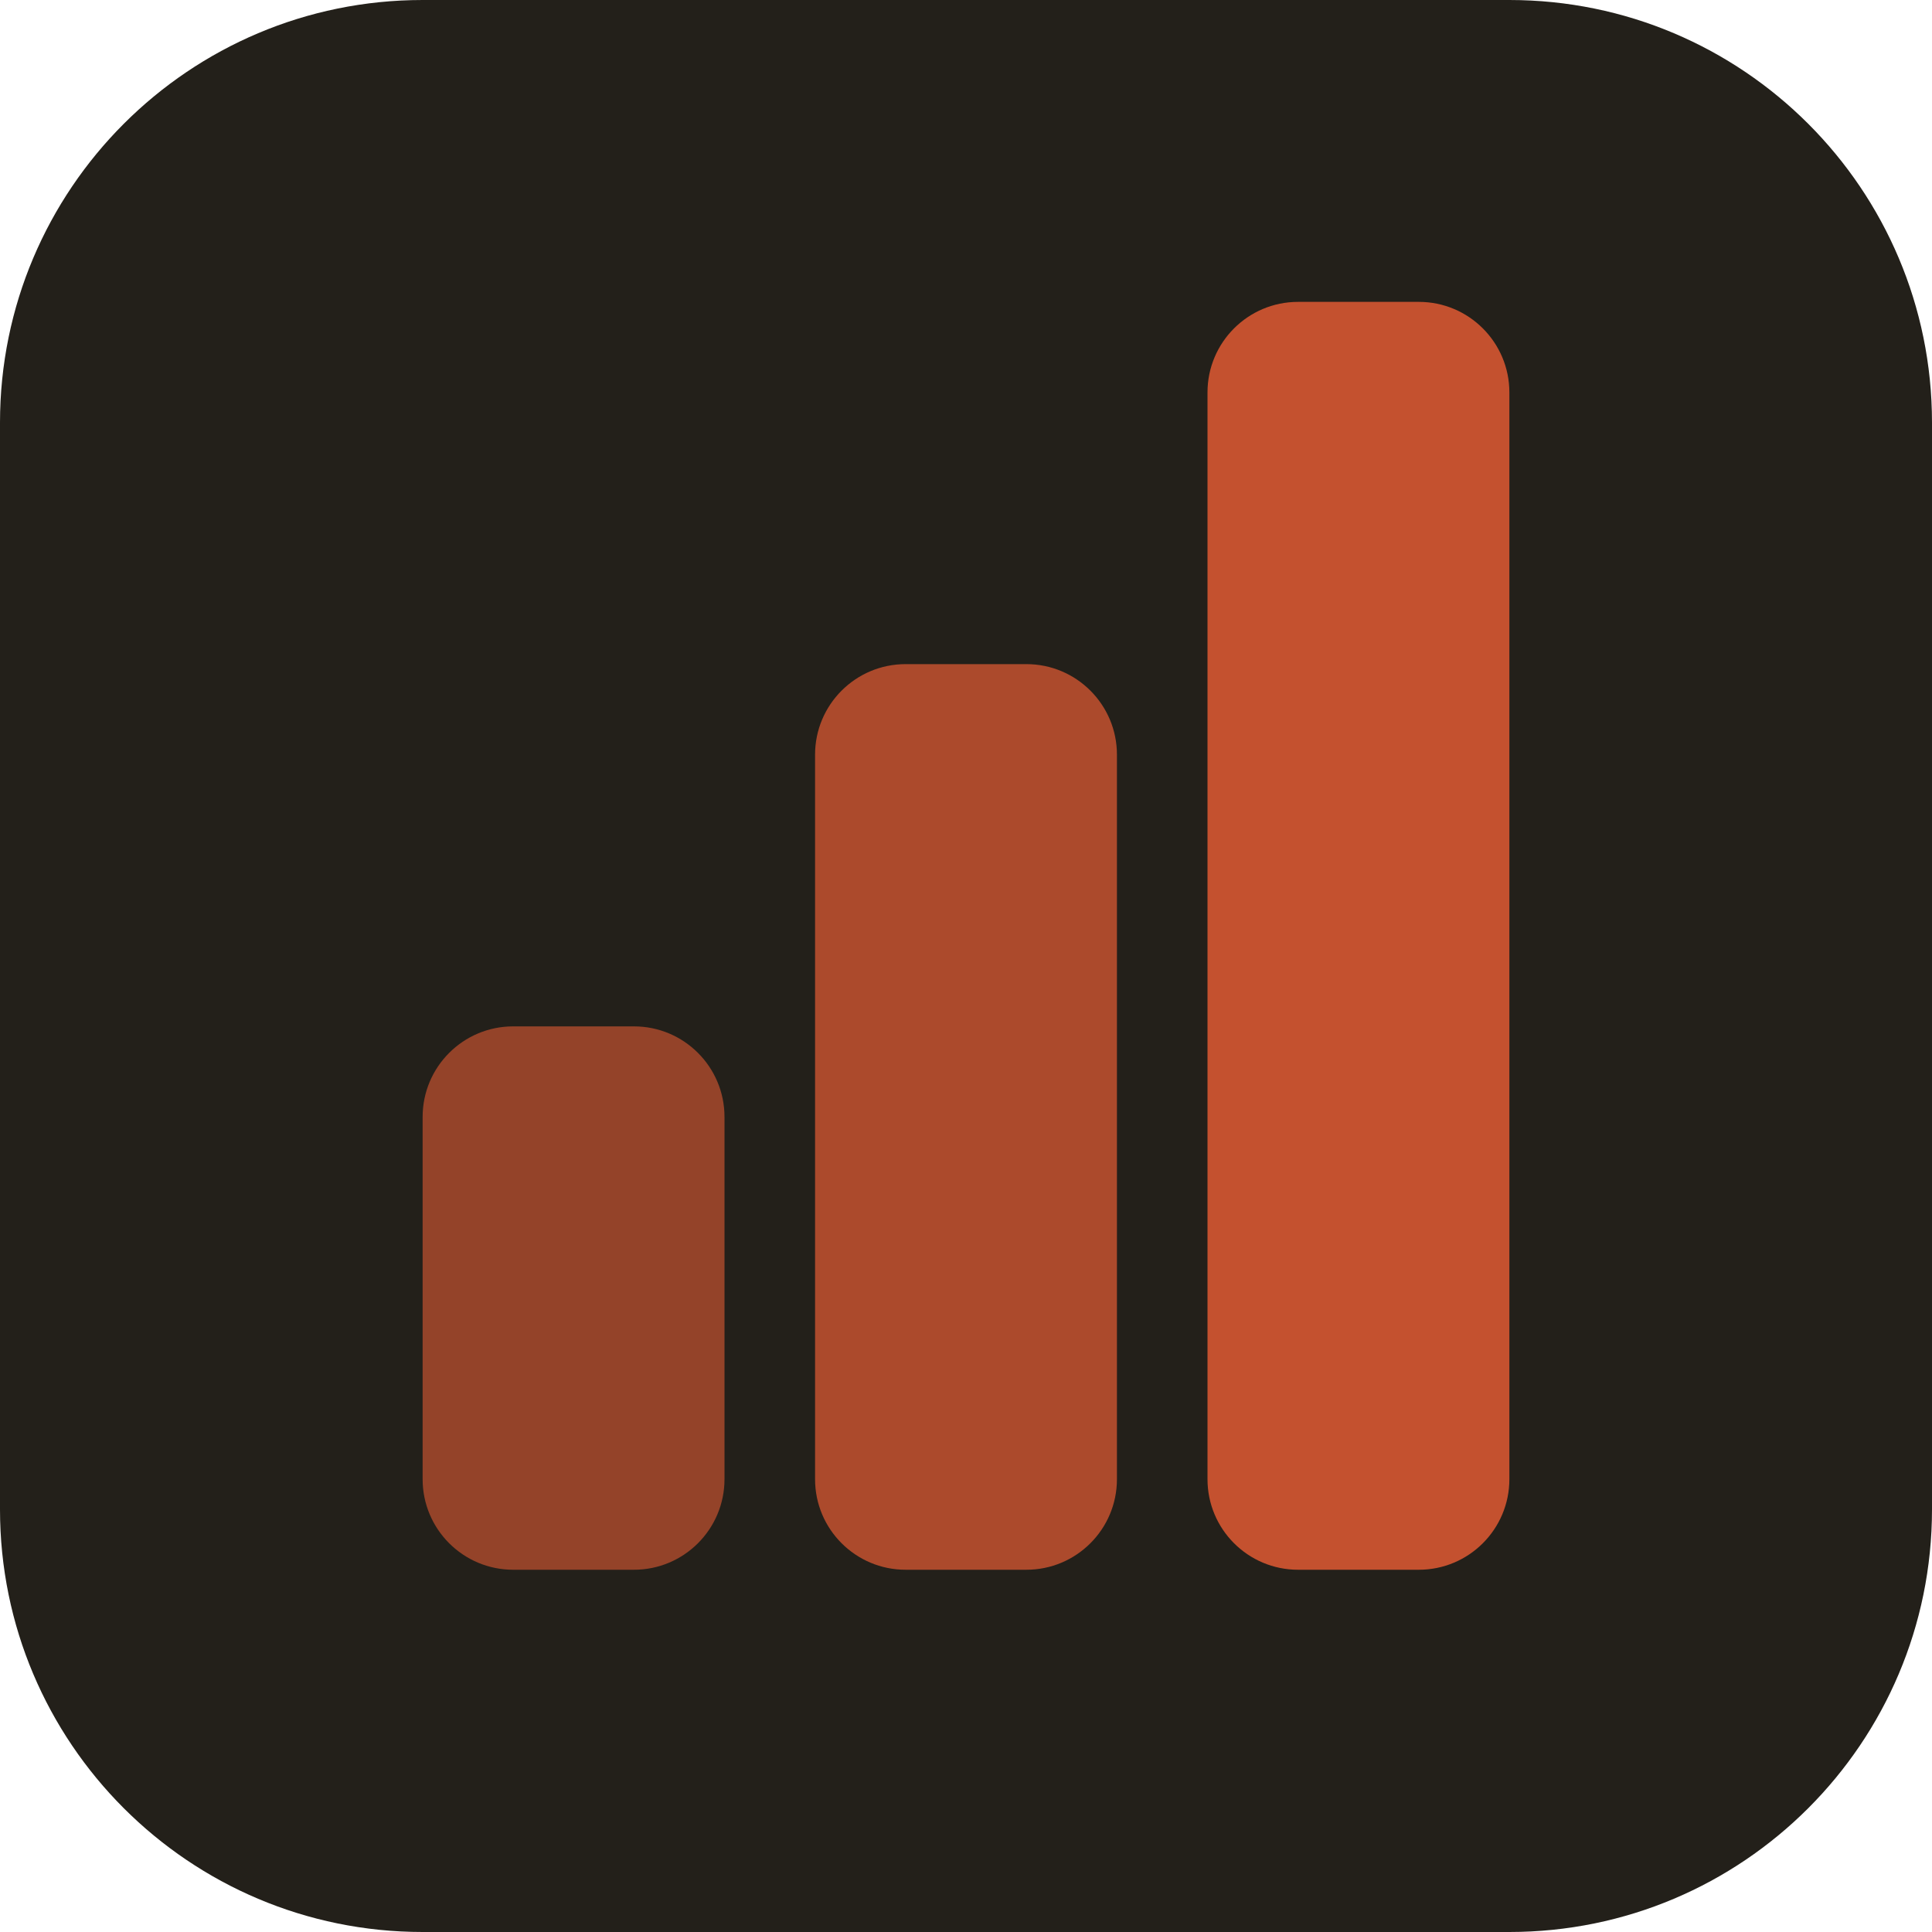
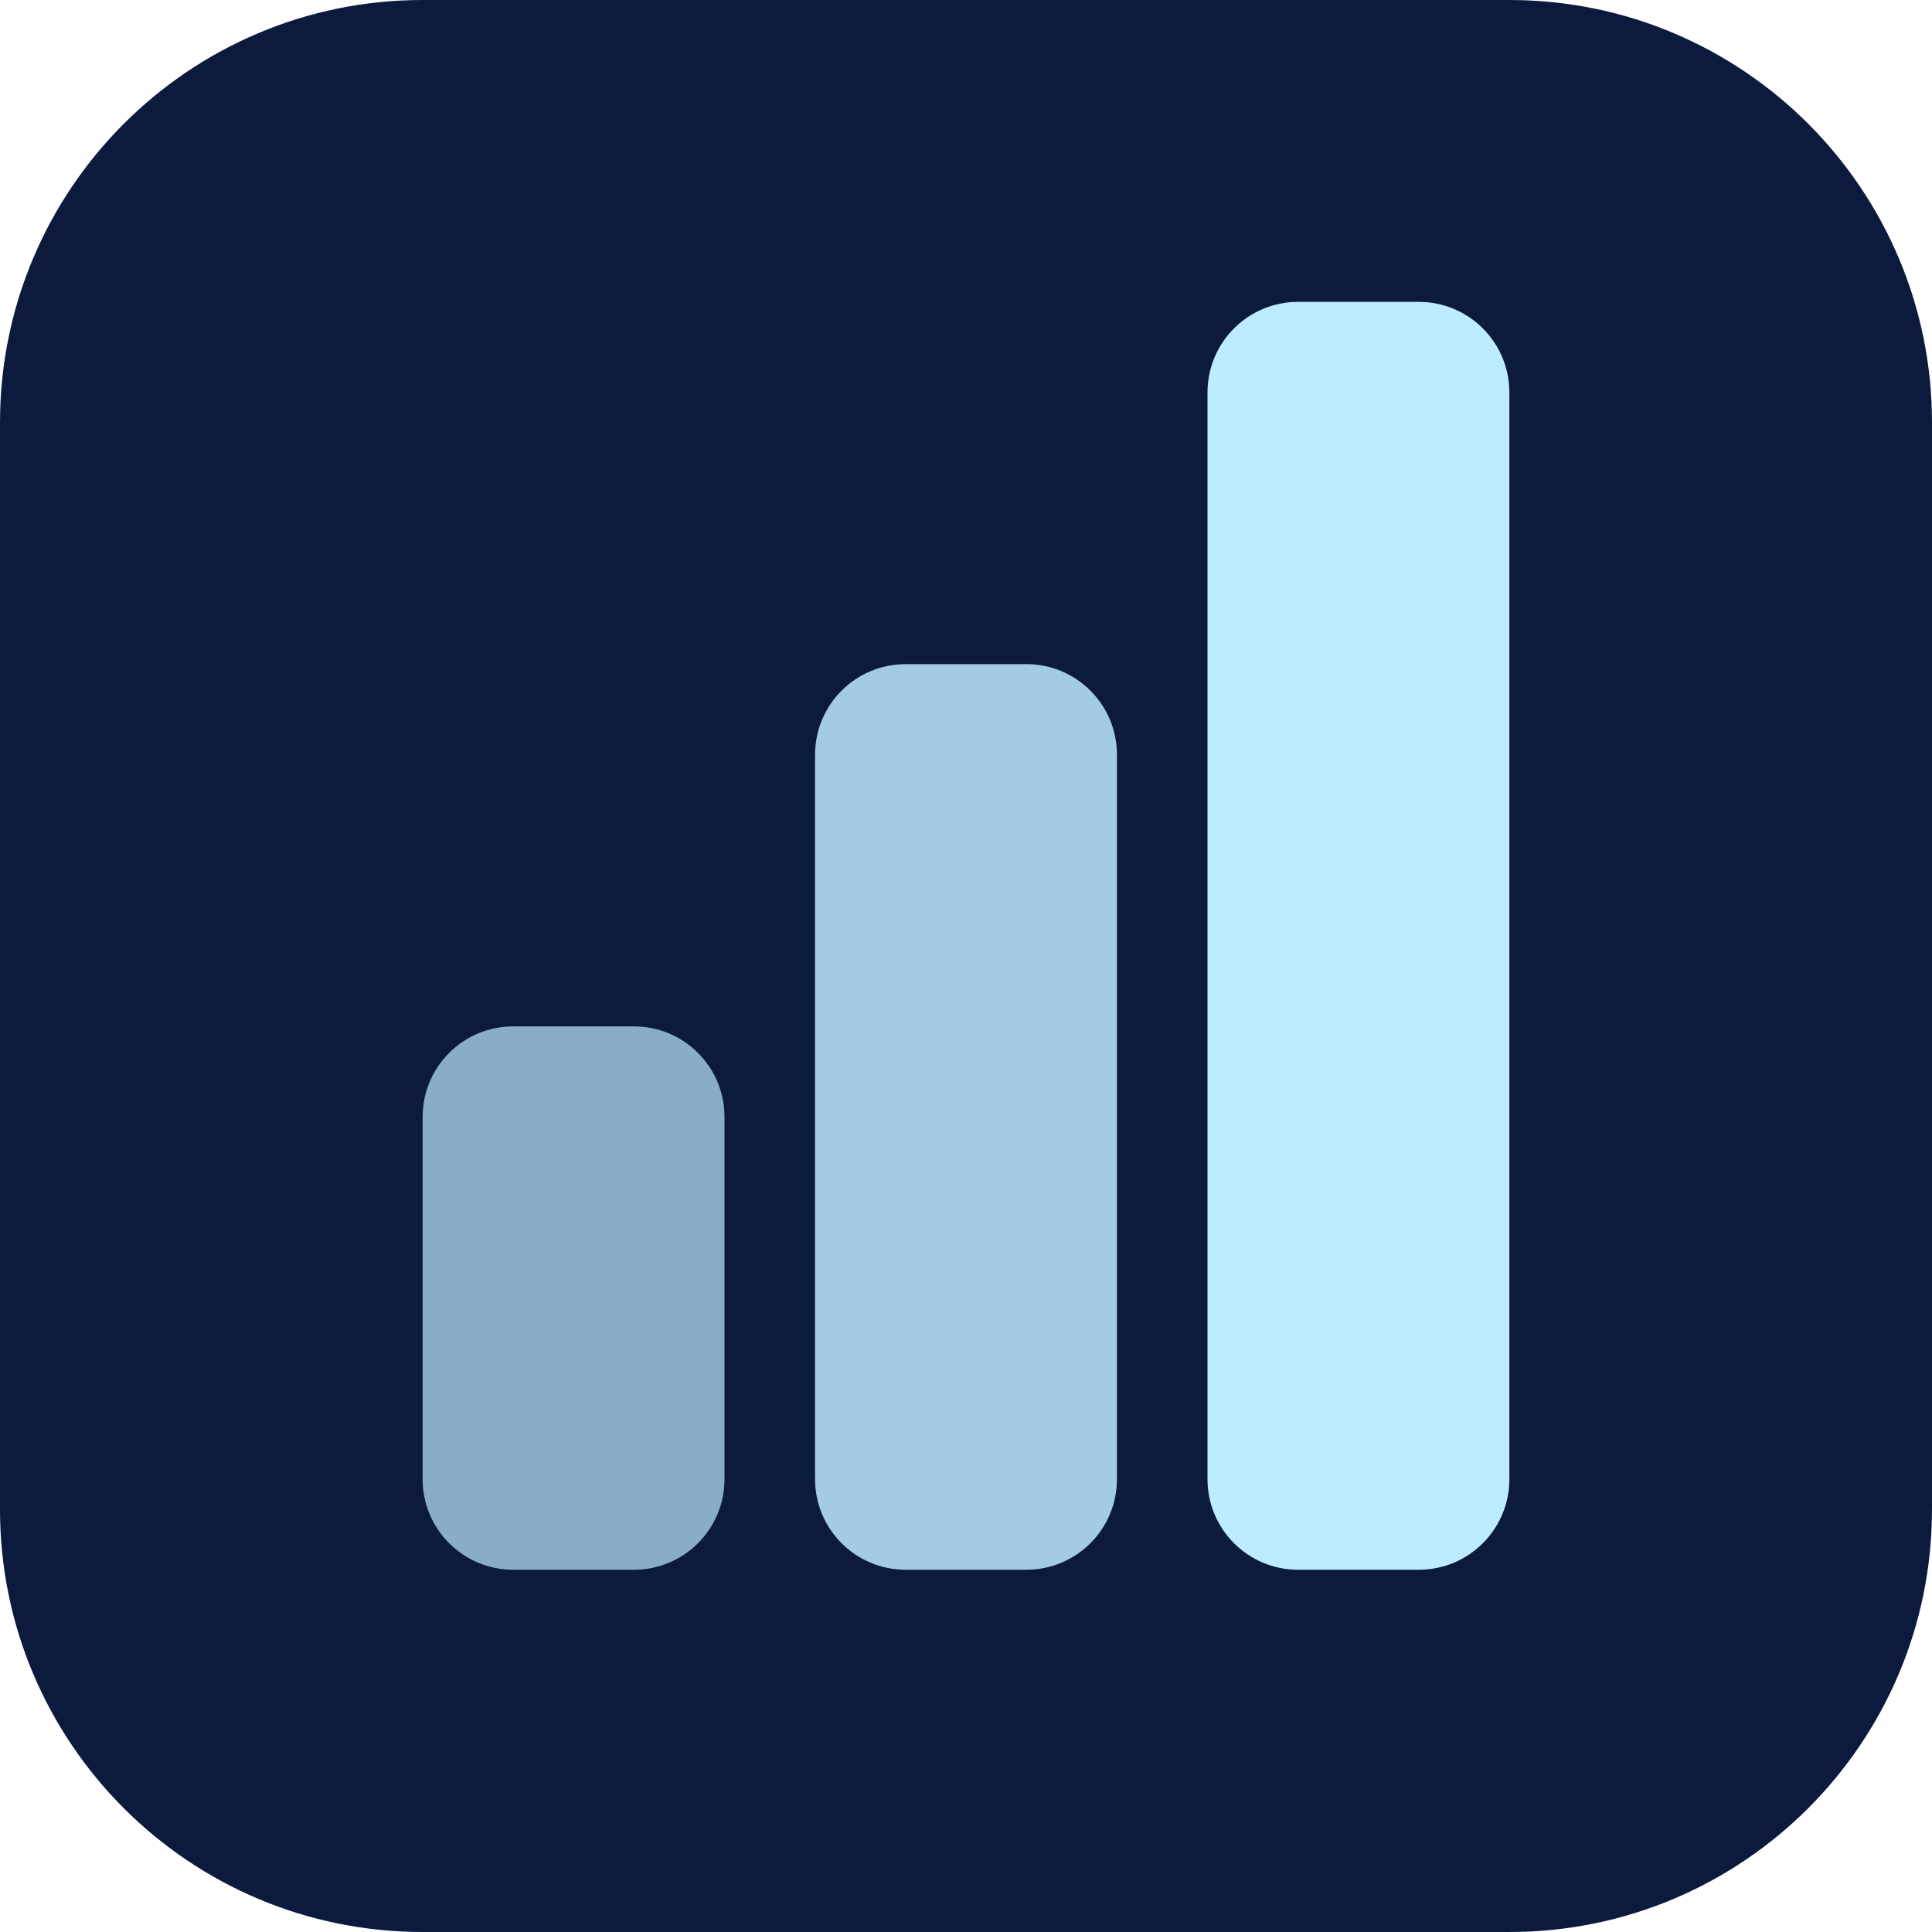
<svg xmlns="http://www.w3.org/2000/svg" viewBox="0 0 32 32">
-   <rect width="32" height="32" rx="7" fill="#23201a" />
-   <rect x="7" y="17" width="5" height="9" rx="1.5" fill="#c4512f" opacity=".7" />
-   <rect x="13.5" y="11" width="5" height="15" rx="1.5" fill="#c4512f" opacity=".85" />
-   <rect x="20" y="5" width="5" height="21" rx="1.5" fill="#c4512f" />
+   <rect width="32" height="32" rx="7" fill="#0B1A3D" />
+   <rect x="7" y="17" width="5" height="9" rx="1.5" fill="#BDEBFF" opacity=".7" />
+   <rect x="13.5" y="11" width="5" height="15" rx="1.5" fill="#BDEBFF" opacity=".85" />
+   <rect x="20" y="5" width="5" height="21" rx="1.5" fill="#BDEBFF" />
</svg>
